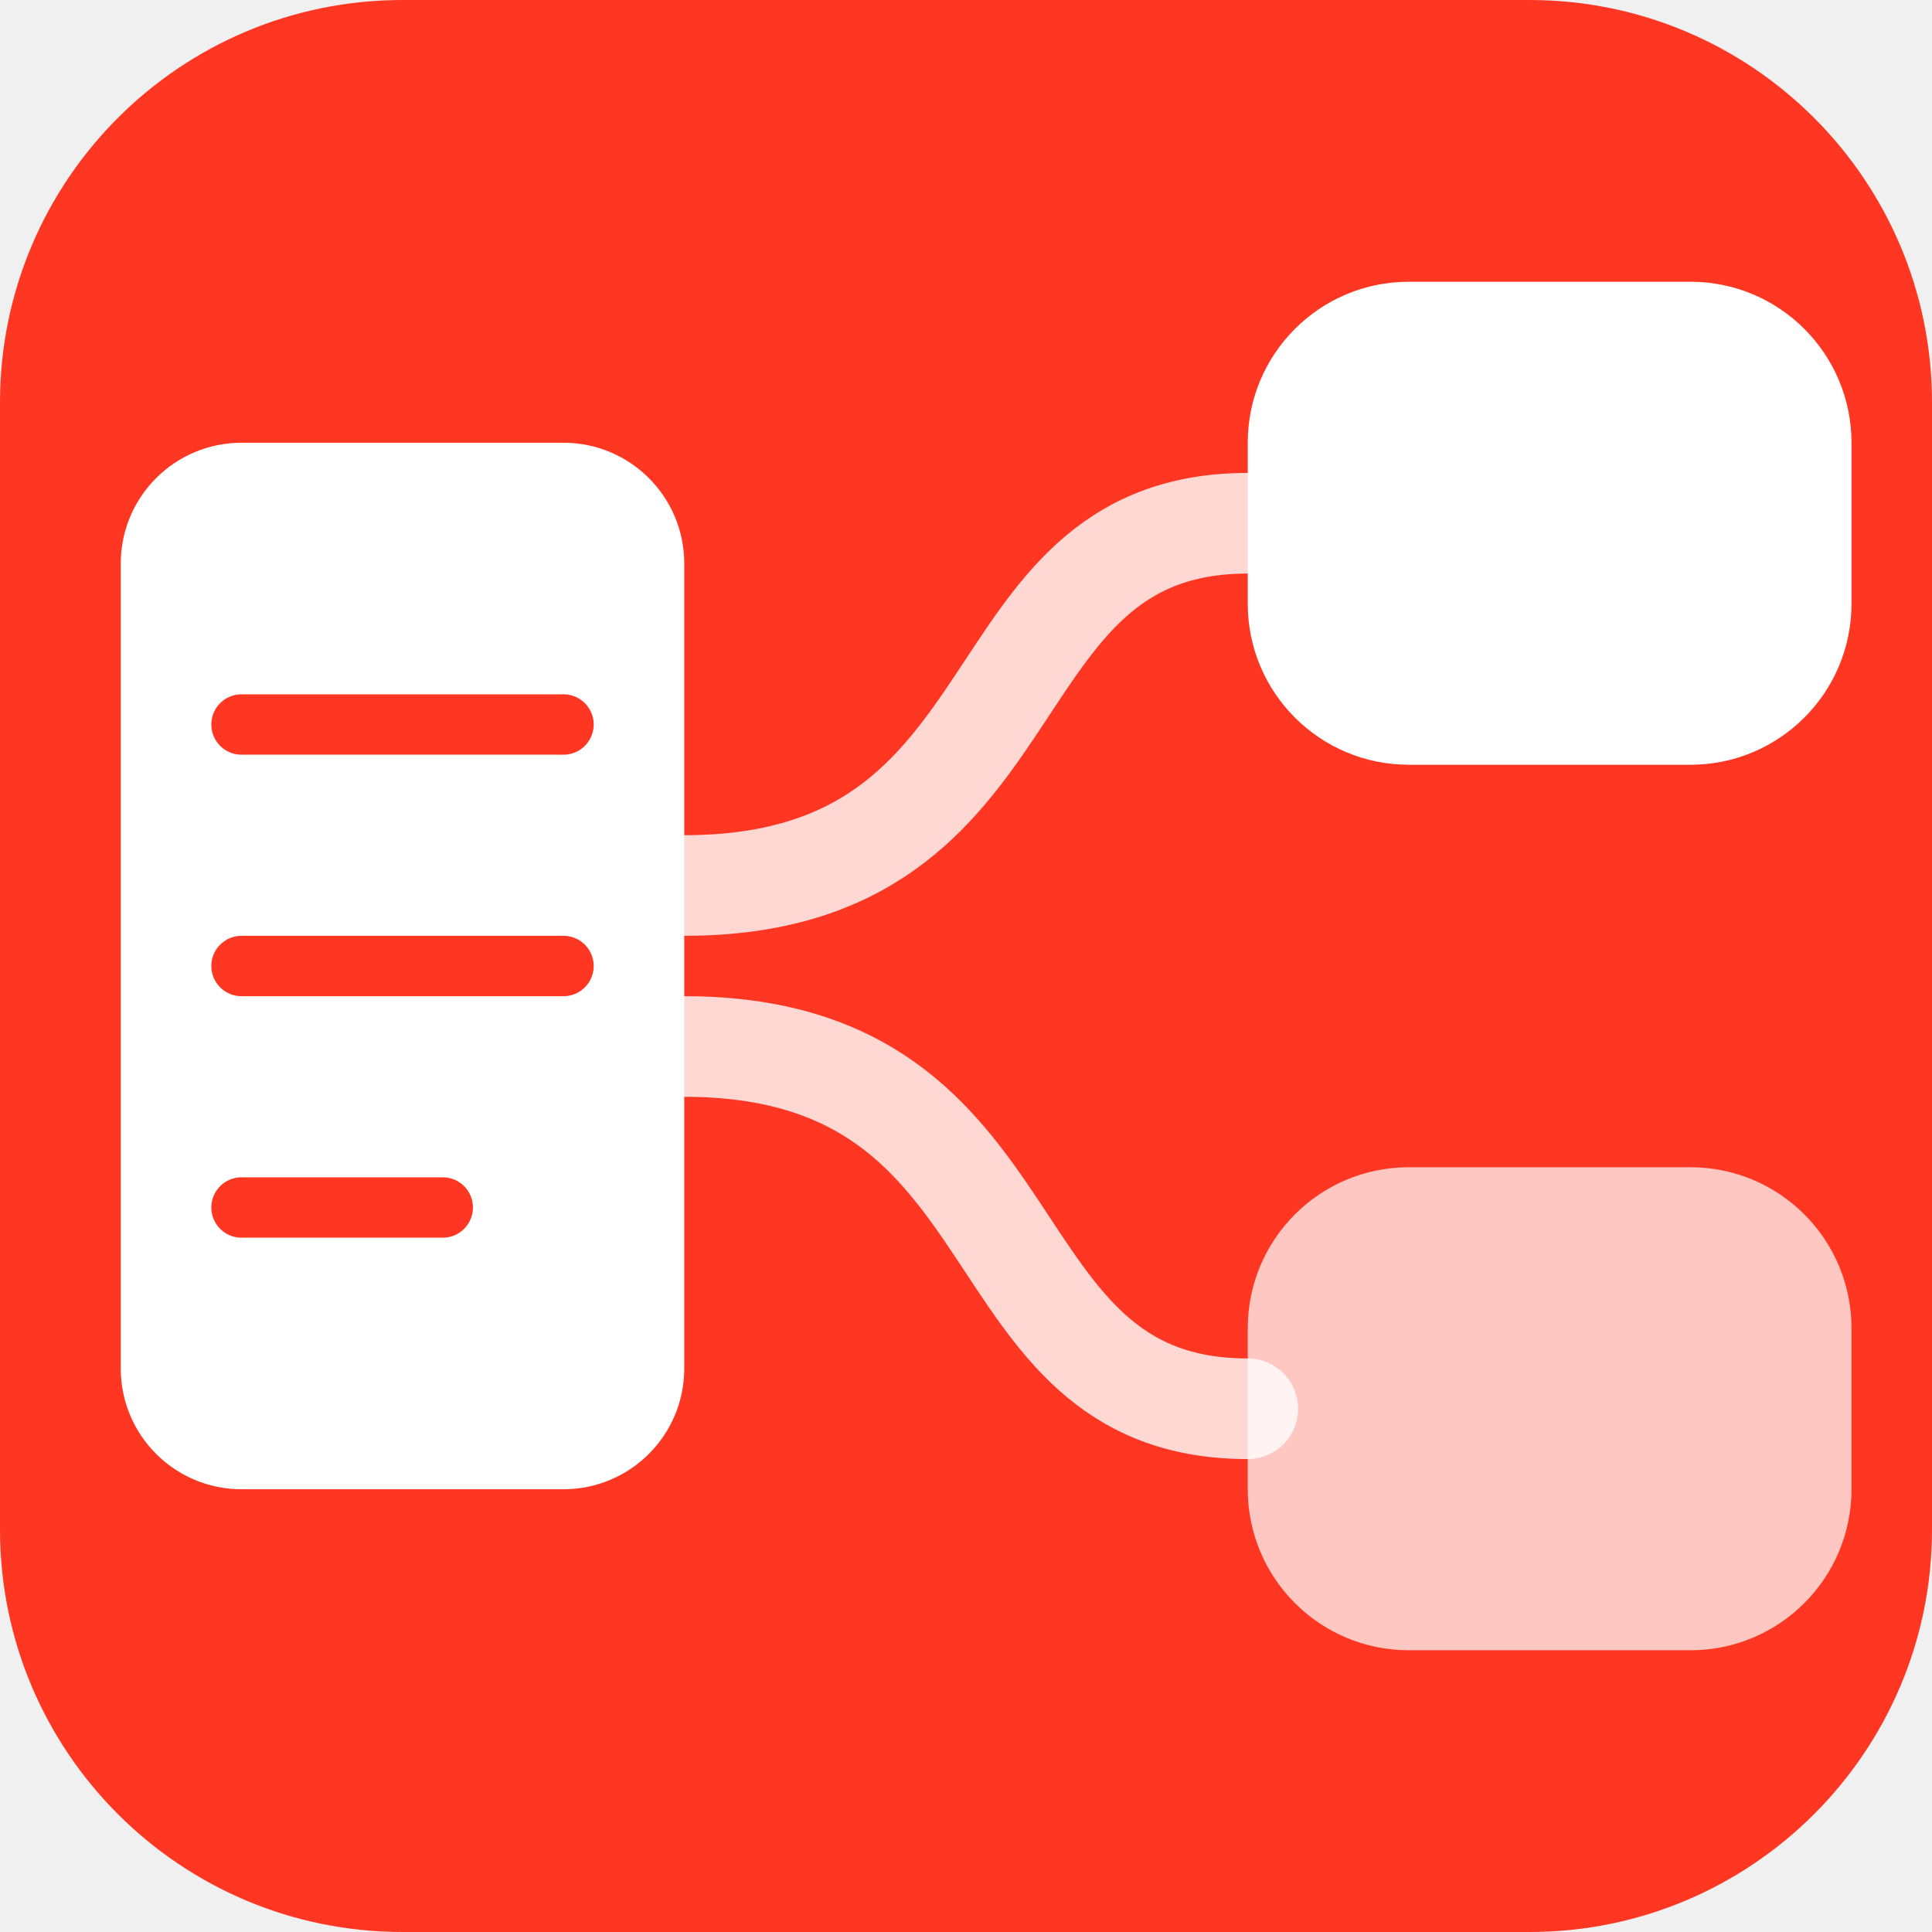
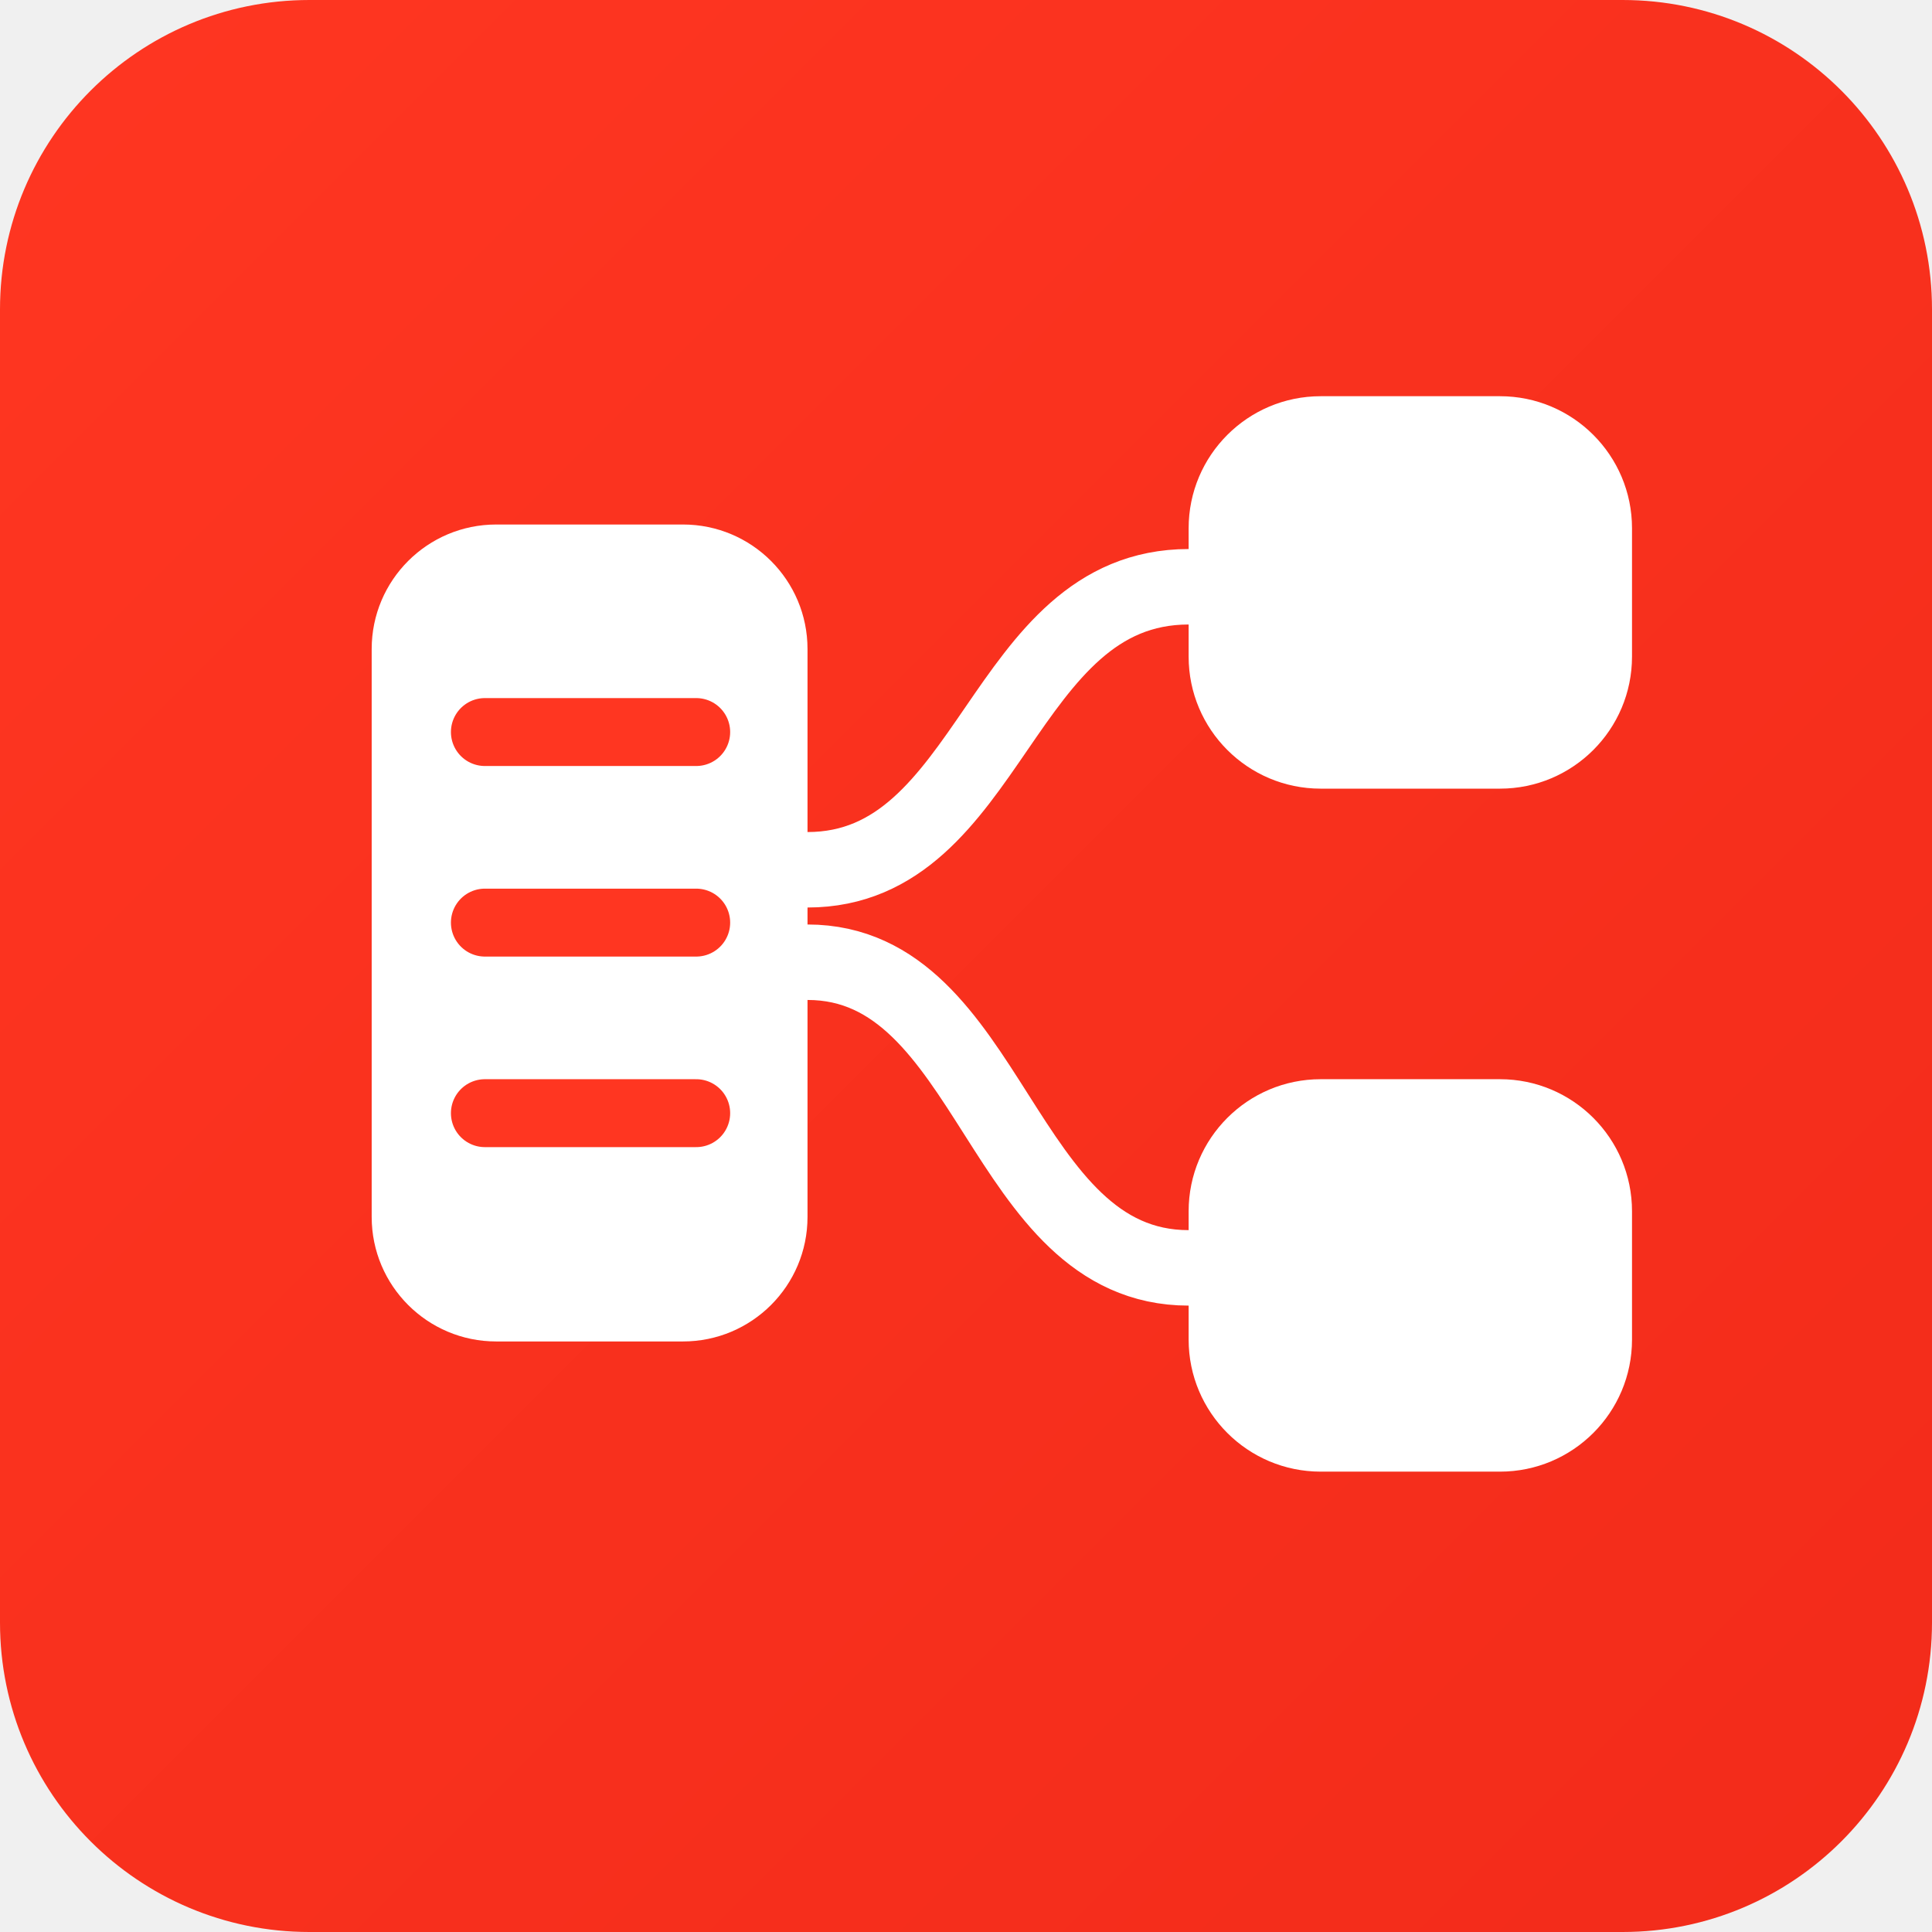
- <svg xmlns="http://www.w3.org/2000/svg" viewBox="0 0 48 48" width="48" height="48">
-   <rect width="48" height="48" rx="10" fill="#FF3621" />
-   <rect x="3" y="11" width="14" height="26" rx="3" fill="white" />
-   <line x1="6" y1="18" x2="14" y2="18" stroke="#FF3621" stroke-width="1.5" stroke-linecap="round" />
-   <line x1="6" y1="24" x2="14" y2="24" stroke="#FF3621" stroke-width="1.5" stroke-linecap="round" />
-   <line x1="6" y1="30" x2="11" y2="30" stroke="#FF3621" stroke-width="1.5" stroke-linecap="round" />
-   <path d="M 17 22 C 26 22 24 13 31 13" fill="none" stroke="rgba(255,255,255,0.80)" stroke-width="2.5" stroke-linecap="round" />
-   <path d="M 17 26 C 26 26 24 35 31 35" fill="none" stroke="rgba(255,255,255,0.80)" stroke-width="2.5" stroke-linecap="round" />
-   <rect x="31" y="7" width="15" height="12" rx="4" fill="white" />
-   <rect x="31" y="29" width="15" height="12" rx="4" fill="rgba(255,255,255,0.72)" />
+ <svg xmlns="http://www.w3.org/2000/svg" viewBox="0 0 1024 1024">
+   <defs>
+     <linearGradient id="background" x1="0" y1="0" x2="1" y2="1">
+       <stop offset="0" stop-color="#ff3621" />
+       <stop offset="1" stop-color="#f22b1a" />
+     </linearGradient>
+   </defs>
+   <rect width="1024" height="1024" rx="164" fill="url(#background)" />
+   <rect x="197" y="278" width="231" height="433" rx="66" fill="#fff" />
+   <g fill="none" stroke="#ff3621" stroke-width="36" stroke-linecap="round">
+     <path d="M257 388h112" />
+     <path d="M257 489h112" />
+     <path d="M257 590h112" />
+   </g>
+   <g fill="none" stroke="#fff" stroke-width="40" stroke-linecap="round">
+     <path d="M428 461c98 0 102-150 202-150" />
+     <path d="M428 510c98 0 102 162 202 162" />
+   </g>
+   <rect x="630" y="210" width="235" height="208" rx="70" fill="#fff" />
+   <rect x="630" y="572" width="235" height="208" rx="70" fill="#fff" />
</svg>
